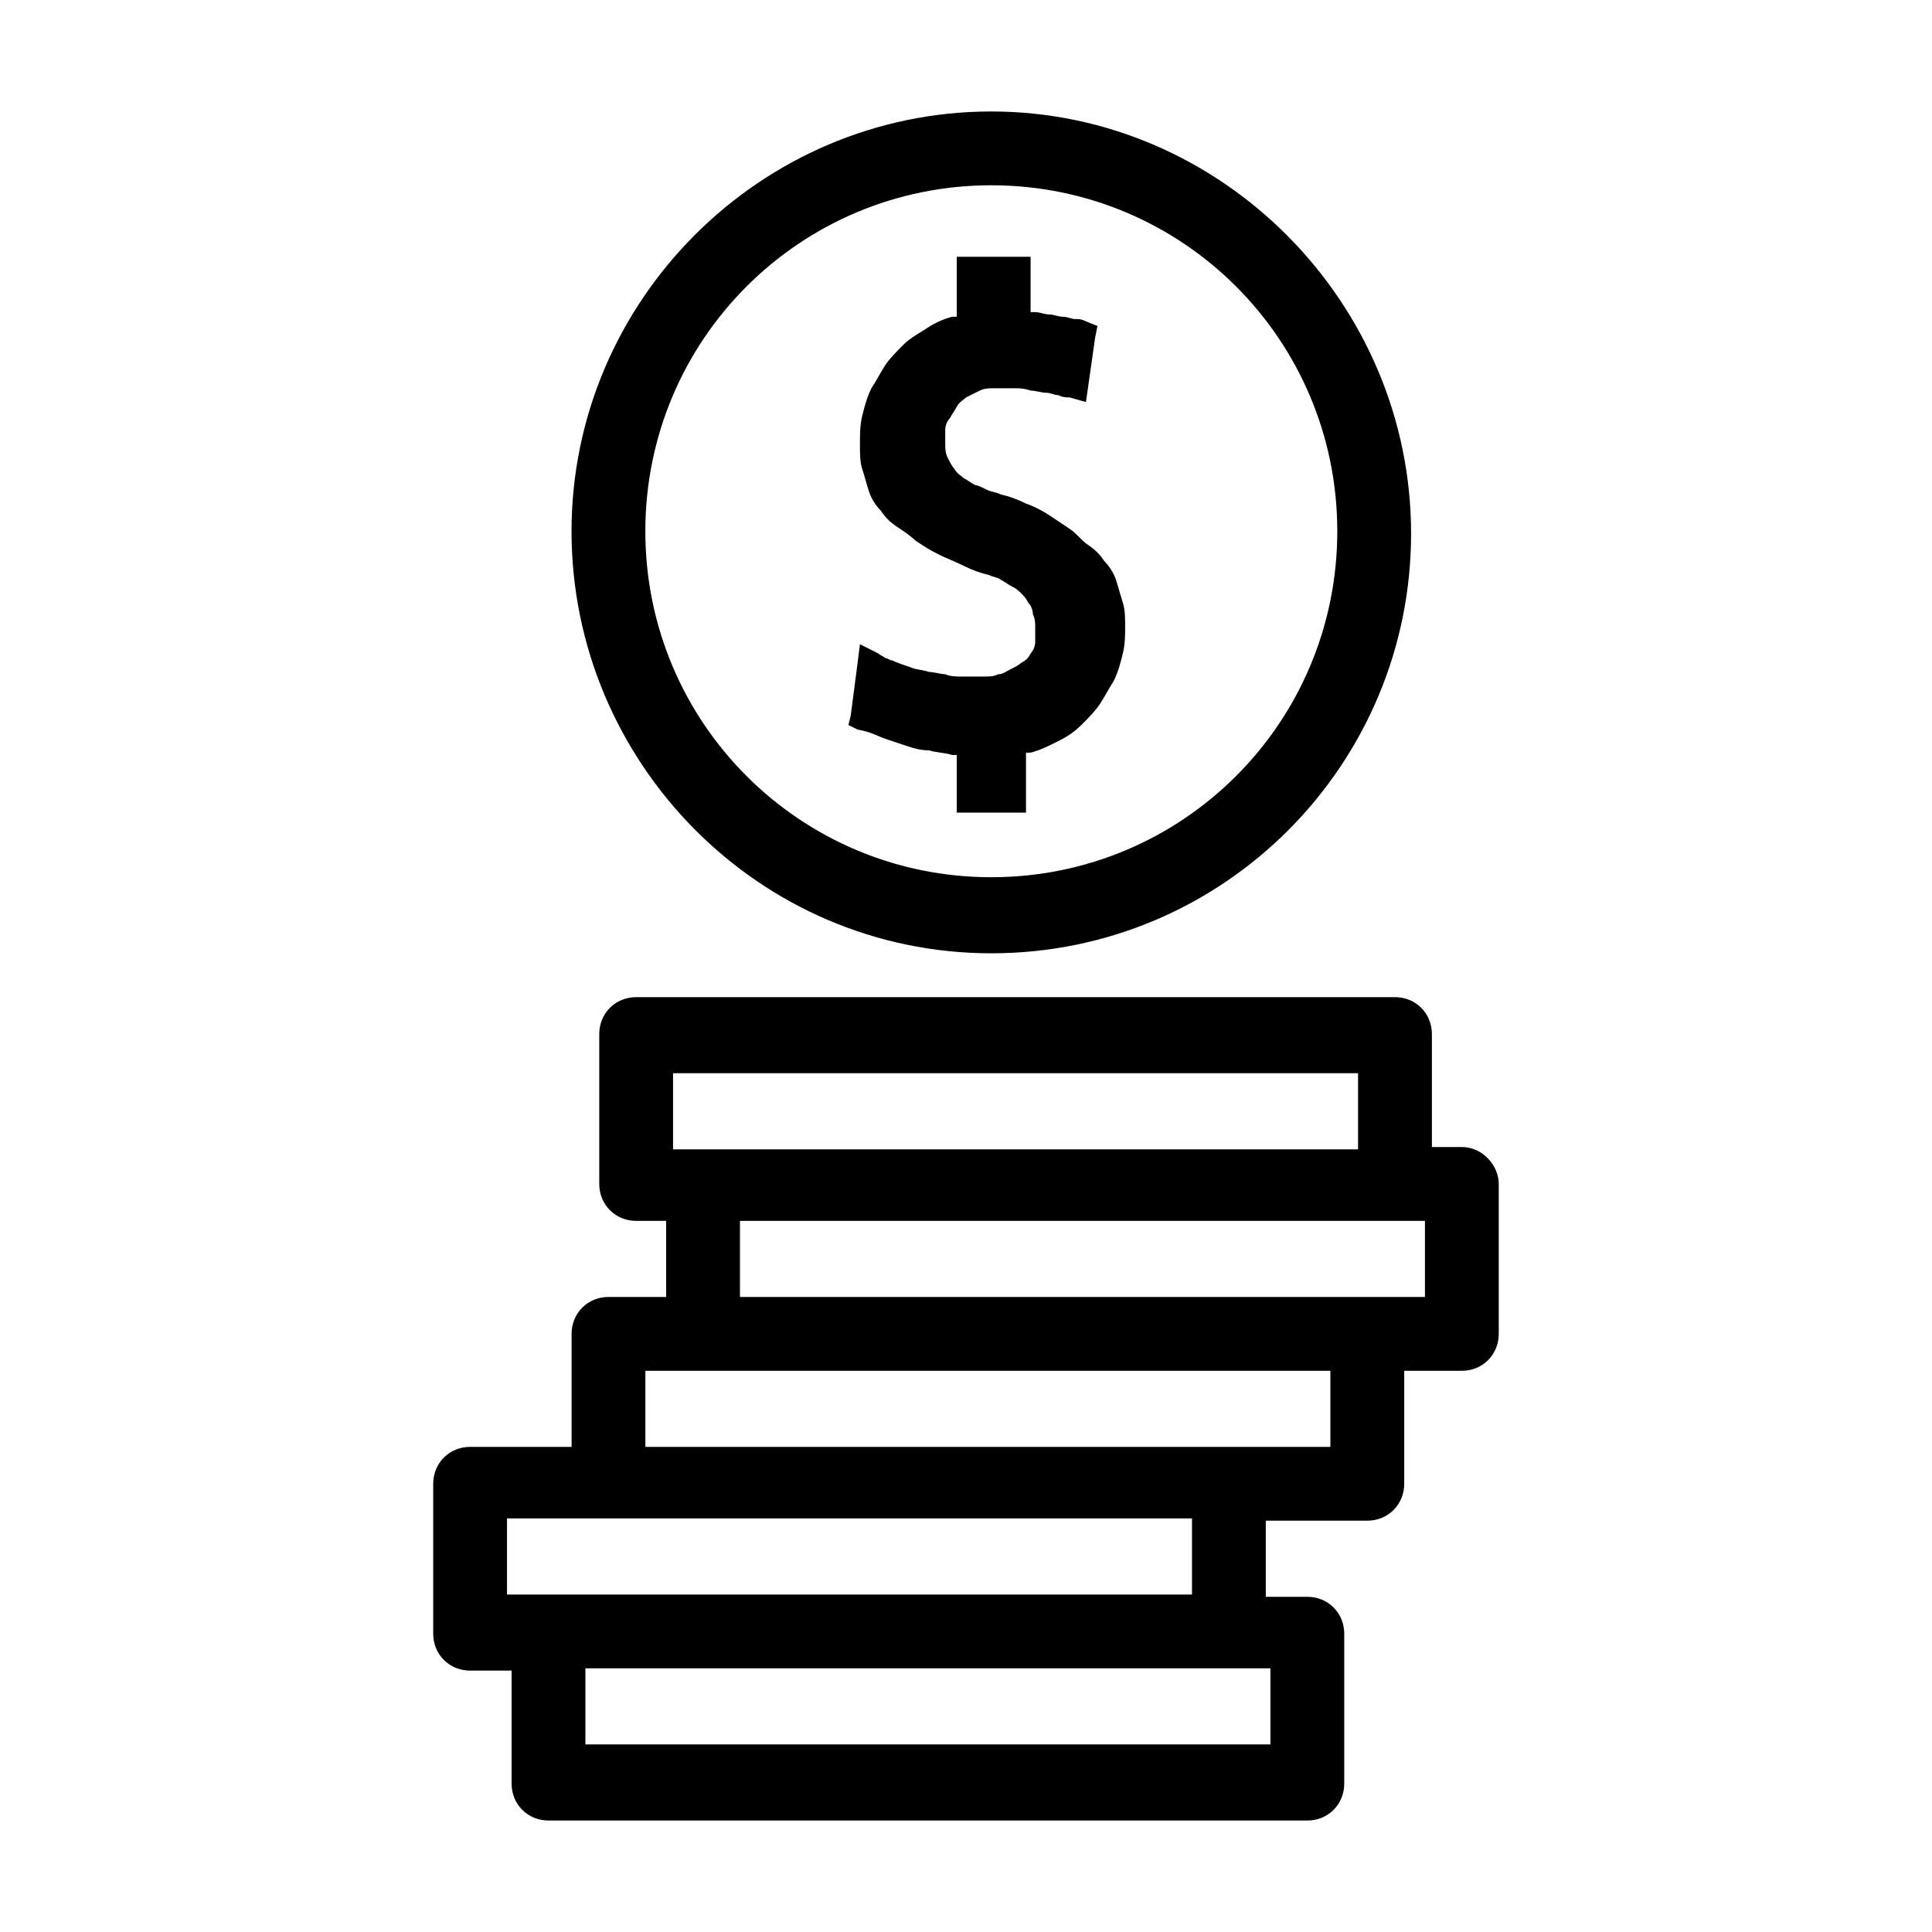
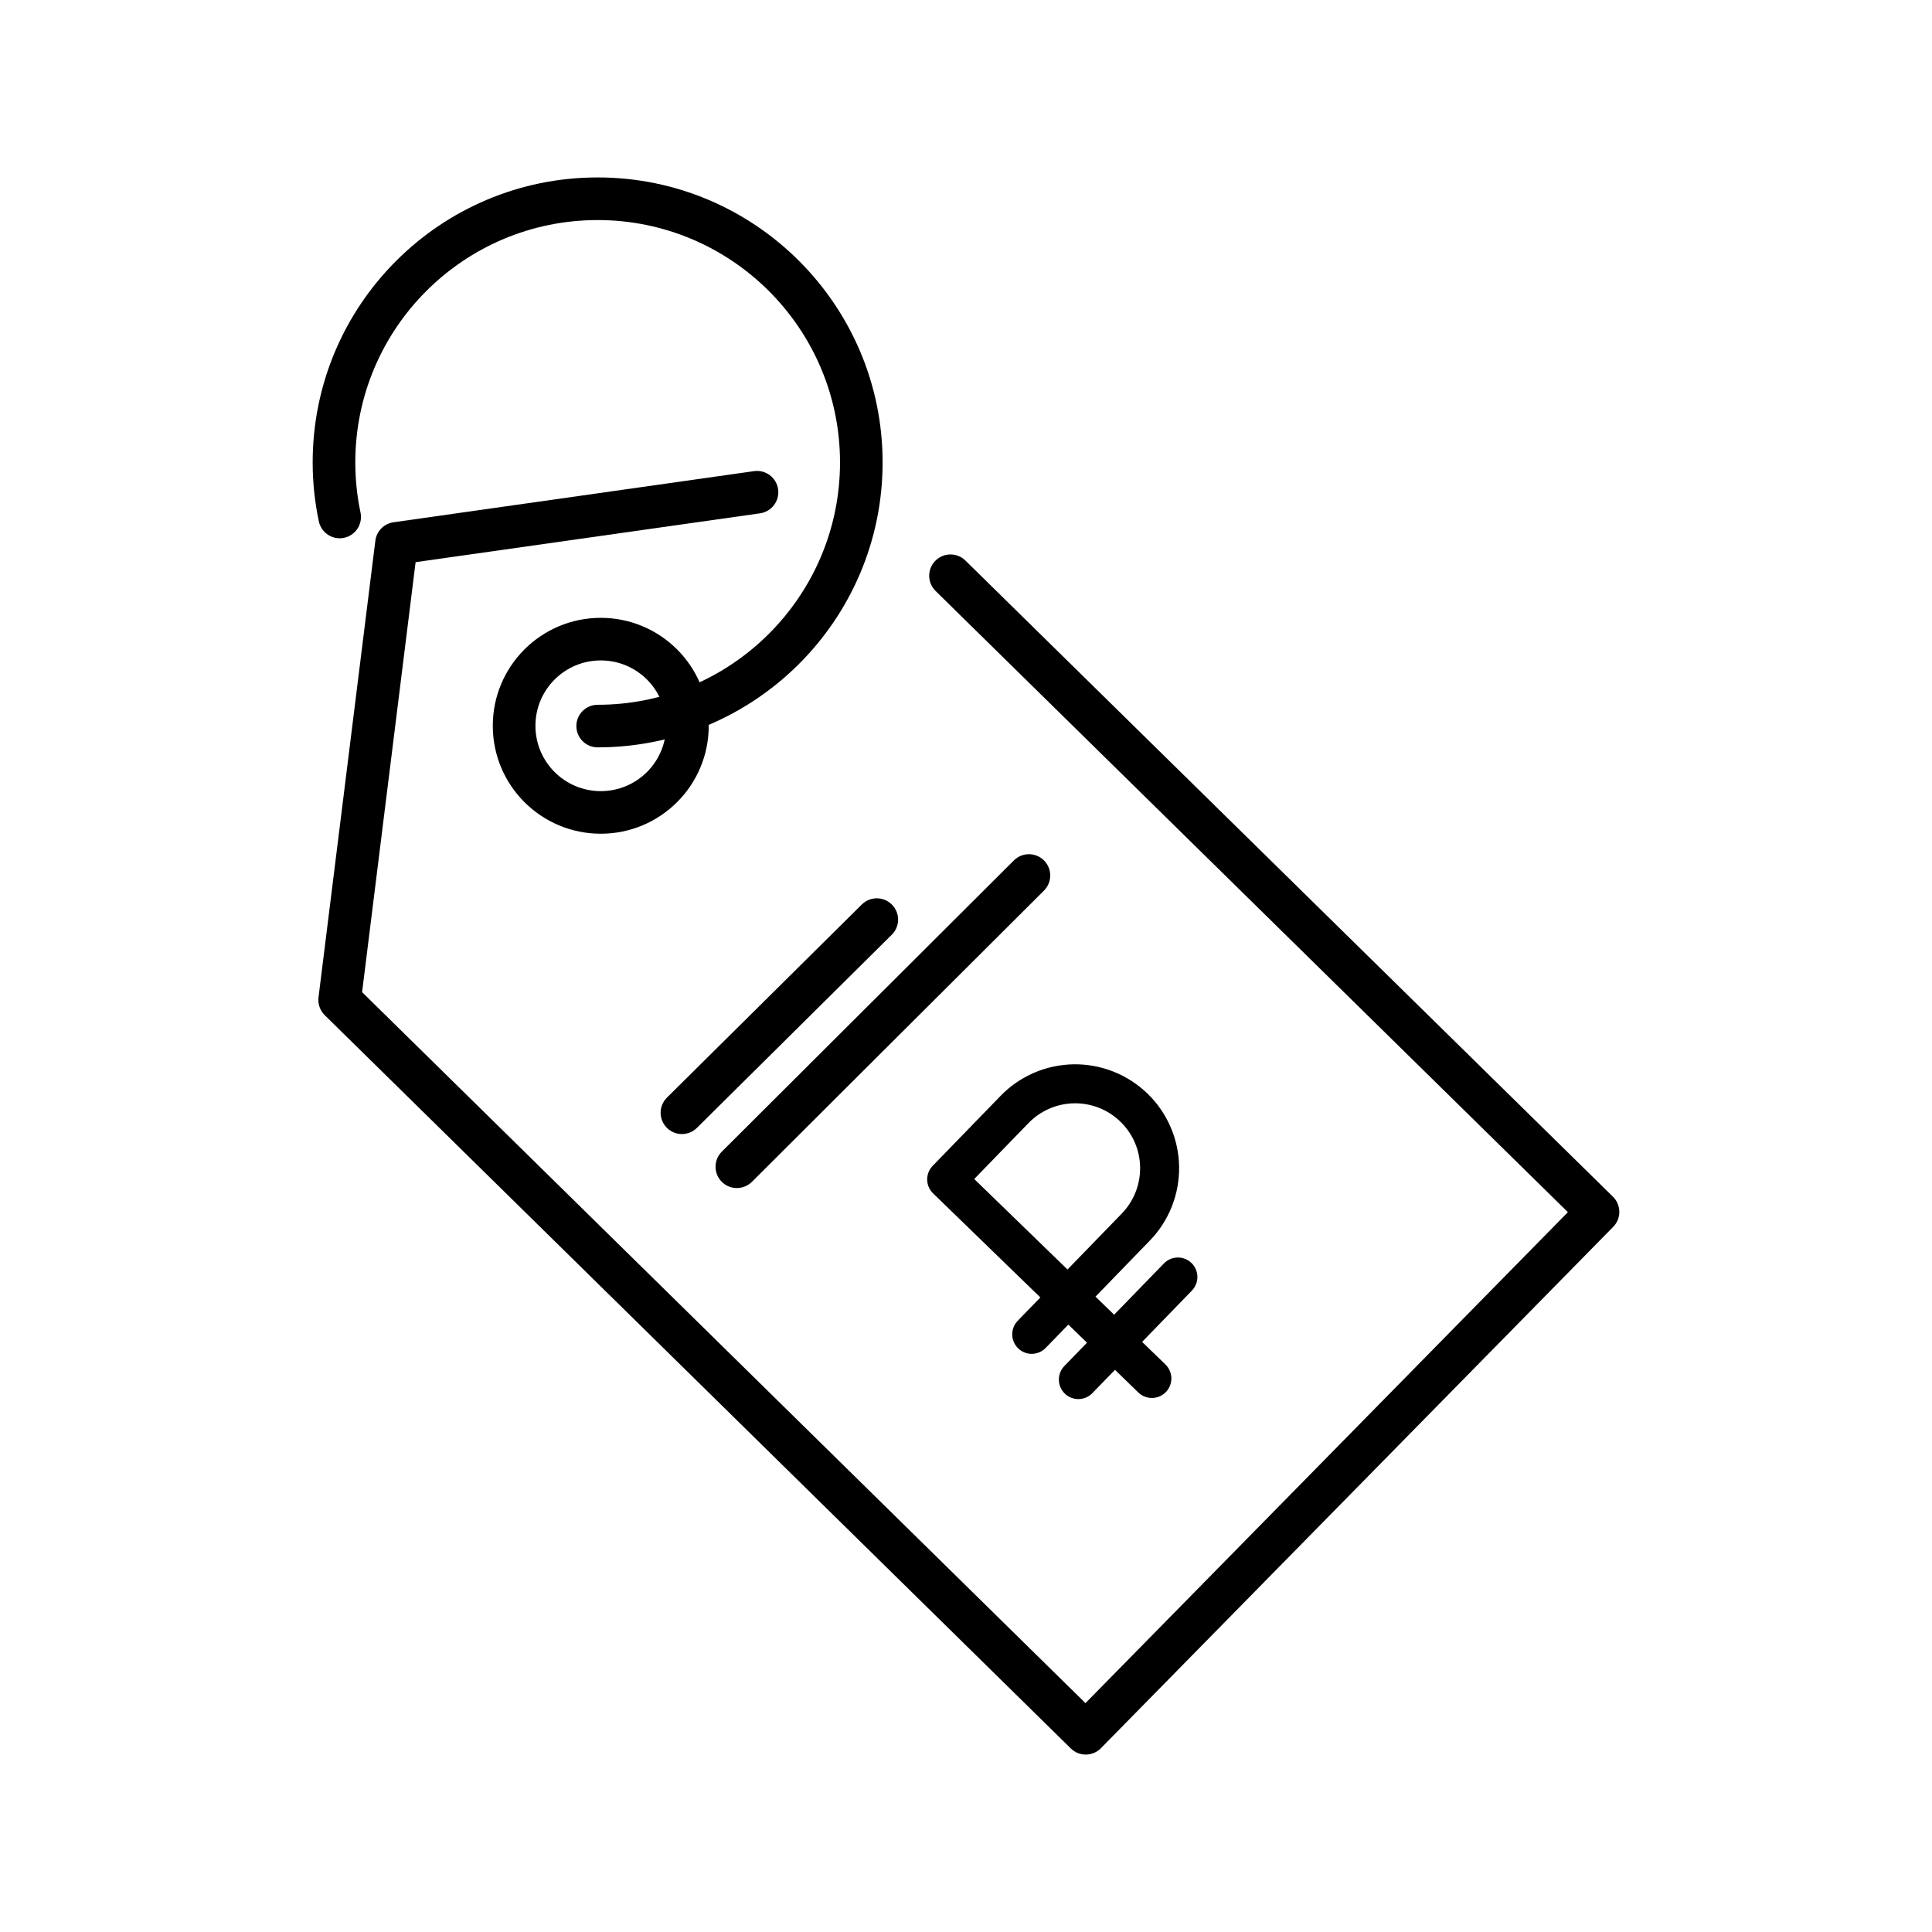
- <svg xmlns="http://www.w3.org/2000/svg" width="40" height="40" viewBox="0 0 40 40" fill="none">
-   <path fill-rule="evenodd" clip-rule="evenodd" d="M20.524 19.737C25.347 19.737 29.215 15.822 29.215 11.046C29.215 6.271 25.299 2.308 20.524 2.308C15.749 2.308 11.833 6.223 11.833 10.999C11.833 15.774 15.701 19.737 20.524 19.737ZM20.524 3.836C24.488 3.836 27.687 7.035 27.687 10.999C27.687 14.962 24.488 18.162 20.524 18.162C16.561 18.162 13.361 14.962 13.361 10.999C13.361 7.035 16.561 3.836 20.524 3.836ZM30.266 23.748H29.646V21.409C29.646 20.979 29.311 20.645 28.882 20.645H13.171C12.741 20.645 12.407 20.979 12.407 21.409V24.512C12.407 24.942 12.741 25.277 13.171 25.277H13.792V26.852H12.598C12.168 26.852 11.834 27.187 11.834 27.616V29.956H9.733C9.303 29.956 8.969 30.291 8.969 30.72V33.824C8.969 34.254 9.303 34.588 9.733 34.588H10.592V36.928C10.592 37.358 10.927 37.692 11.356 37.692H27.067C27.497 37.692 27.831 37.358 27.831 36.928V33.824C27.831 33.395 27.497 33.06 27.067 33.06H26.207V31.484H28.309C28.738 31.484 29.073 31.15 29.073 30.72V28.381H30.266C30.696 28.381 31.03 28.046 31.03 27.616V24.512C31.03 24.131 30.696 23.748 30.266 23.748ZM13.935 22.22H28.117V23.796H14.556H13.935V22.22ZM10.497 33.013V31.437H12.598H24.679V33.013H11.356H10.497ZM26.303 34.541V36.116H12.12V34.541H25.443H26.303ZM27.544 29.956H25.443H13.362V28.381H14.556H27.544V29.956ZM29.502 26.852H28.309H15.32V25.277H28.882H29.502V26.852ZM18.759 15.44L18.329 15.296C18.286 15.282 18.242 15.263 18.195 15.243C18.086 15.195 17.956 15.139 17.756 15.105L17.565 15.01L17.613 14.819L17.756 13.72L17.804 13.338L18.186 13.53C18.209 13.553 18.233 13.565 18.257 13.577C18.281 13.589 18.305 13.601 18.329 13.625C18.353 13.625 18.377 13.637 18.4 13.649C18.424 13.661 18.448 13.673 18.472 13.673C18.567 13.72 18.71 13.768 18.853 13.816L18.854 13.816C18.906 13.842 18.971 13.854 19.044 13.867C19.105 13.878 19.171 13.89 19.236 13.912C19.284 13.912 19.343 13.924 19.403 13.935C19.463 13.947 19.523 13.959 19.57 13.959C19.666 14.007 19.809 14.007 19.905 14.007H20.143H20.382C20.478 14.007 20.573 14.007 20.669 13.959C20.739 13.959 20.783 13.934 20.839 13.901C20.86 13.889 20.882 13.877 20.907 13.864L20.907 13.864C21.003 13.816 21.099 13.768 21.146 13.72C21.242 13.673 21.29 13.625 21.337 13.53C21.385 13.482 21.433 13.386 21.433 13.291V13.004C21.433 12.909 21.433 12.813 21.385 12.718C21.385 12.622 21.337 12.527 21.29 12.479C21.242 12.384 21.194 12.336 21.146 12.288L21.146 12.288C21.099 12.24 21.051 12.192 20.955 12.145C20.907 12.121 20.872 12.097 20.836 12.073C20.8 12.049 20.764 12.025 20.716 12.001C20.69 11.975 20.648 11.963 20.599 11.949C20.561 11.939 20.52 11.927 20.478 11.906C20.287 11.858 20.143 11.81 19.952 11.715C19.857 11.667 19.773 11.631 19.69 11.595C19.606 11.56 19.523 11.524 19.427 11.476C19.236 11.381 19.093 11.285 18.95 11.19C18.854 11.094 18.711 10.999 18.567 10.903C18.424 10.808 18.329 10.712 18.233 10.569C18.138 10.473 18.042 10.33 17.995 10.187C17.971 10.115 17.947 10.032 17.923 9.948C17.899 9.865 17.875 9.781 17.851 9.709C17.804 9.566 17.804 9.375 17.804 9.232C17.804 8.993 17.804 8.802 17.851 8.611C17.899 8.42 17.947 8.229 18.042 8.038C18.09 7.966 18.138 7.883 18.186 7.799C18.233 7.716 18.281 7.632 18.329 7.56C18.424 7.417 18.567 7.274 18.711 7.131C18.815 7.027 18.944 6.948 19.061 6.876C19.106 6.849 19.149 6.823 19.188 6.796C19.332 6.701 19.523 6.605 19.714 6.558H19.809V5.603V5.316H20.096H20.955H21.337V5.603V6.462H21.433C21.48 6.462 21.528 6.474 21.576 6.486C21.624 6.498 21.672 6.51 21.719 6.51C21.767 6.51 21.815 6.522 21.863 6.534C21.91 6.546 21.958 6.558 22.006 6.558C22.062 6.558 22.118 6.574 22.164 6.588C22.197 6.597 22.225 6.605 22.244 6.605C22.34 6.605 22.388 6.605 22.483 6.653L22.722 6.749L22.674 6.987L22.531 7.99L22.483 8.324L22.149 8.229C22.101 8.229 22.006 8.229 21.91 8.181C21.863 8.181 21.827 8.169 21.791 8.157C21.755 8.145 21.719 8.133 21.672 8.133C21.624 8.133 21.564 8.122 21.504 8.11C21.445 8.098 21.385 8.086 21.337 8.086C21.194 8.038 21.099 8.038 21.003 8.038H20.812H20.621C20.478 8.038 20.382 8.038 20.287 8.086L20 8.229C19.986 8.243 19.967 8.258 19.946 8.274C19.899 8.31 19.842 8.353 19.809 8.42C19.785 8.468 19.761 8.504 19.738 8.539C19.714 8.575 19.69 8.611 19.666 8.659C19.618 8.707 19.57 8.802 19.57 8.898V9.184C19.57 9.28 19.57 9.375 19.618 9.471L19.619 9.472C19.666 9.567 19.714 9.662 19.762 9.709C19.795 9.776 19.851 9.819 19.899 9.856C19.919 9.871 19.938 9.886 19.952 9.9C20 9.924 20.036 9.948 20.072 9.972C20.108 9.996 20.143 10.02 20.191 10.044C20.239 10.044 20.334 10.091 20.43 10.139L20.43 10.139C20.478 10.163 20.526 10.175 20.573 10.187C20.621 10.199 20.669 10.211 20.716 10.235C20.907 10.282 21.051 10.33 21.242 10.426C21.385 10.473 21.576 10.569 21.719 10.664L22.149 10.951C22.221 10.999 22.28 11.058 22.34 11.118C22.4 11.178 22.459 11.237 22.531 11.285C22.674 11.381 22.77 11.476 22.865 11.619C22.961 11.715 23.056 11.858 23.104 12.001C23.128 12.073 23.152 12.157 23.176 12.24C23.2 12.324 23.224 12.407 23.247 12.479C23.295 12.622 23.295 12.813 23.295 12.957C23.295 13.148 23.295 13.338 23.247 13.53C23.2 13.72 23.152 13.912 23.056 14.103C23.009 14.174 22.961 14.258 22.913 14.341C22.865 14.425 22.817 14.508 22.77 14.58C22.674 14.723 22.531 14.867 22.388 15.01C22.244 15.153 22.101 15.249 21.91 15.344C21.719 15.44 21.528 15.535 21.337 15.583H21.242V16.538V16.824H20.955H20.096H19.809V16.538V15.631H19.714C19.642 15.607 19.559 15.595 19.475 15.583C19.392 15.571 19.308 15.559 19.236 15.535C19.045 15.535 18.902 15.487 18.759 15.44Z" fill="currentColor" />
+ <svg xmlns="http://www.w3.org/2000/svg" width="43" height="43" viewBox="0 0 43 43" fill="none">
+   <path fill-rule="evenodd" clip-rule="evenodd" d="M13.302 4.898C10.326 4.898 7.908 7.31 7.908 10.292C7.908 10.675 7.948 11.047 8.024 11.408C8.078 11.665 7.914 11.916 7.657 11.97C7.401 12.024 7.15 11.859 7.096 11.603C7.007 11.18 6.959 10.743 6.959 10.292C6.959 6.785 9.802 3.949 13.302 3.949C16.801 3.949 19.644 6.792 19.644 10.292C19.644 13.791 16.801 16.634 13.302 16.634C13.04 16.634 12.828 16.422 12.828 16.16C12.828 15.898 13.04 15.686 13.302 15.686C16.277 15.686 18.696 13.267 18.696 10.292C18.696 7.316 16.277 4.898 13.302 4.898Z" fill="currentColor" />
+   <path fill-rule="evenodd" clip-rule="evenodd" d="M13.371 14.699C12.568 14.699 11.917 15.35 11.917 16.154C11.917 16.957 12.568 17.608 13.371 17.608C14.175 17.608 14.826 16.957 14.826 16.154C14.826 15.35 14.175 14.699 13.371 14.699ZM10.968 16.154C10.968 14.826 12.044 13.751 13.371 13.751C14.698 13.751 15.774 14.826 15.774 16.154C15.774 17.481 14.698 18.556 13.371 18.556C12.044 18.556 10.968 17.481 10.968 16.154Z" fill="currentColor" />
+   <path fill-rule="evenodd" clip-rule="evenodd" d="M17.318 10.889C17.355 11.148 17.175 11.388 16.915 11.425L9.25 12.512L8.059 22.082L24.159 37.906L34.896 26.979L20.823 13.153C20.636 12.969 20.633 12.669 20.817 12.482C21 12.295 21.301 12.293 21.487 12.476L35.899 26.635C35.989 26.723 36.039 26.843 36.041 26.969C36.042 27.095 35.993 27.216 35.905 27.305L24.503 38.909C24.415 38.999 24.295 39.05 24.169 39.051C24.043 39.052 23.922 39.003 23.833 38.915L7.227 22.594C7.122 22.49 7.071 22.344 7.089 22.197L8.354 12.035C8.38 11.823 8.546 11.654 8.758 11.624L16.782 10.486C17.041 10.449 17.282 10.63 17.318 10.889Z" fill="currentColor" />
+   <path fill-rule="evenodd" clip-rule="evenodd" d="M23.236 19.151C23.421 19.337 23.421 19.637 23.235 19.822L16.735 26.304C16.549 26.488 16.249 26.488 16.064 26.303C15.879 26.117 15.88 25.817 16.065 25.632L22.566 19.15C22.751 18.965 23.052 18.966 23.236 19.151Z" fill="currentColor" />
+   <path fill-rule="evenodd" clip-rule="evenodd" d="M19.851 20.134C20.036 20.32 20.035 20.62 19.848 20.804L15.511 25.103C15.325 25.287 15.025 25.286 14.841 25.1C14.656 24.914 14.658 24.614 14.844 24.429L19.181 20.131C19.367 19.946 19.667 19.948 19.851 20.134Z" fill="currentColor" />
+   <path d="M25.59 27.613C26.018 27.173 26.252 26.58 26.243 25.967C26.234 25.353 25.981 24.768 25.541 24.341C25.1 23.914 24.508 23.679 23.894 23.688C23.281 23.698 22.696 23.95 22.269 24.391L20.758 25.948C20.678 26.03 20.634 26.141 20.636 26.256C20.638 26.372 20.685 26.481 20.768 26.561L23.155 28.877L22.651 29.396C22.571 29.479 22.527 29.59 22.529 29.705C22.531 29.82 22.578 29.93 22.661 30.01C22.743 30.09 22.854 30.134 22.97 30.132C23.084 30.13 23.194 30.083 23.274 30L23.778 29.481L24.193 29.884L23.689 30.403C23.609 30.486 23.565 30.597 23.567 30.712C23.569 30.827 23.616 30.937 23.699 31.017C23.781 31.097 23.892 31.141 24.008 31.139C24.122 31.137 24.232 31.09 24.312 31.007L24.816 30.488L25.335 30.992C25.417 31.072 25.528 31.116 25.643 31.114C25.759 31.113 25.868 31.065 25.948 30.983C26.028 30.9 26.072 30.789 26.071 30.674C26.069 30.559 26.021 30.449 25.939 30.369L25.42 29.866L26.528 28.724C26.608 28.641 26.652 28.53 26.65 28.415C26.648 28.3 26.601 28.19 26.518 28.11C26.436 28.03 26.325 27.986 26.21 27.988C26.095 27.99 25.985 28.037 25.905 28.12L24.797 29.261L24.382 28.859L25.59 27.613ZM21.683 26.241L22.892 24.995C23.159 24.72 23.524 24.562 23.907 24.556C24.291 24.55 24.661 24.697 24.936 24.964C25.212 25.231 25.37 25.596 25.375 25.98C25.381 26.363 25.235 26.734 24.968 27.009L23.759 28.255L21.683 26.241Z" fill="currentColor" />
</svg>
